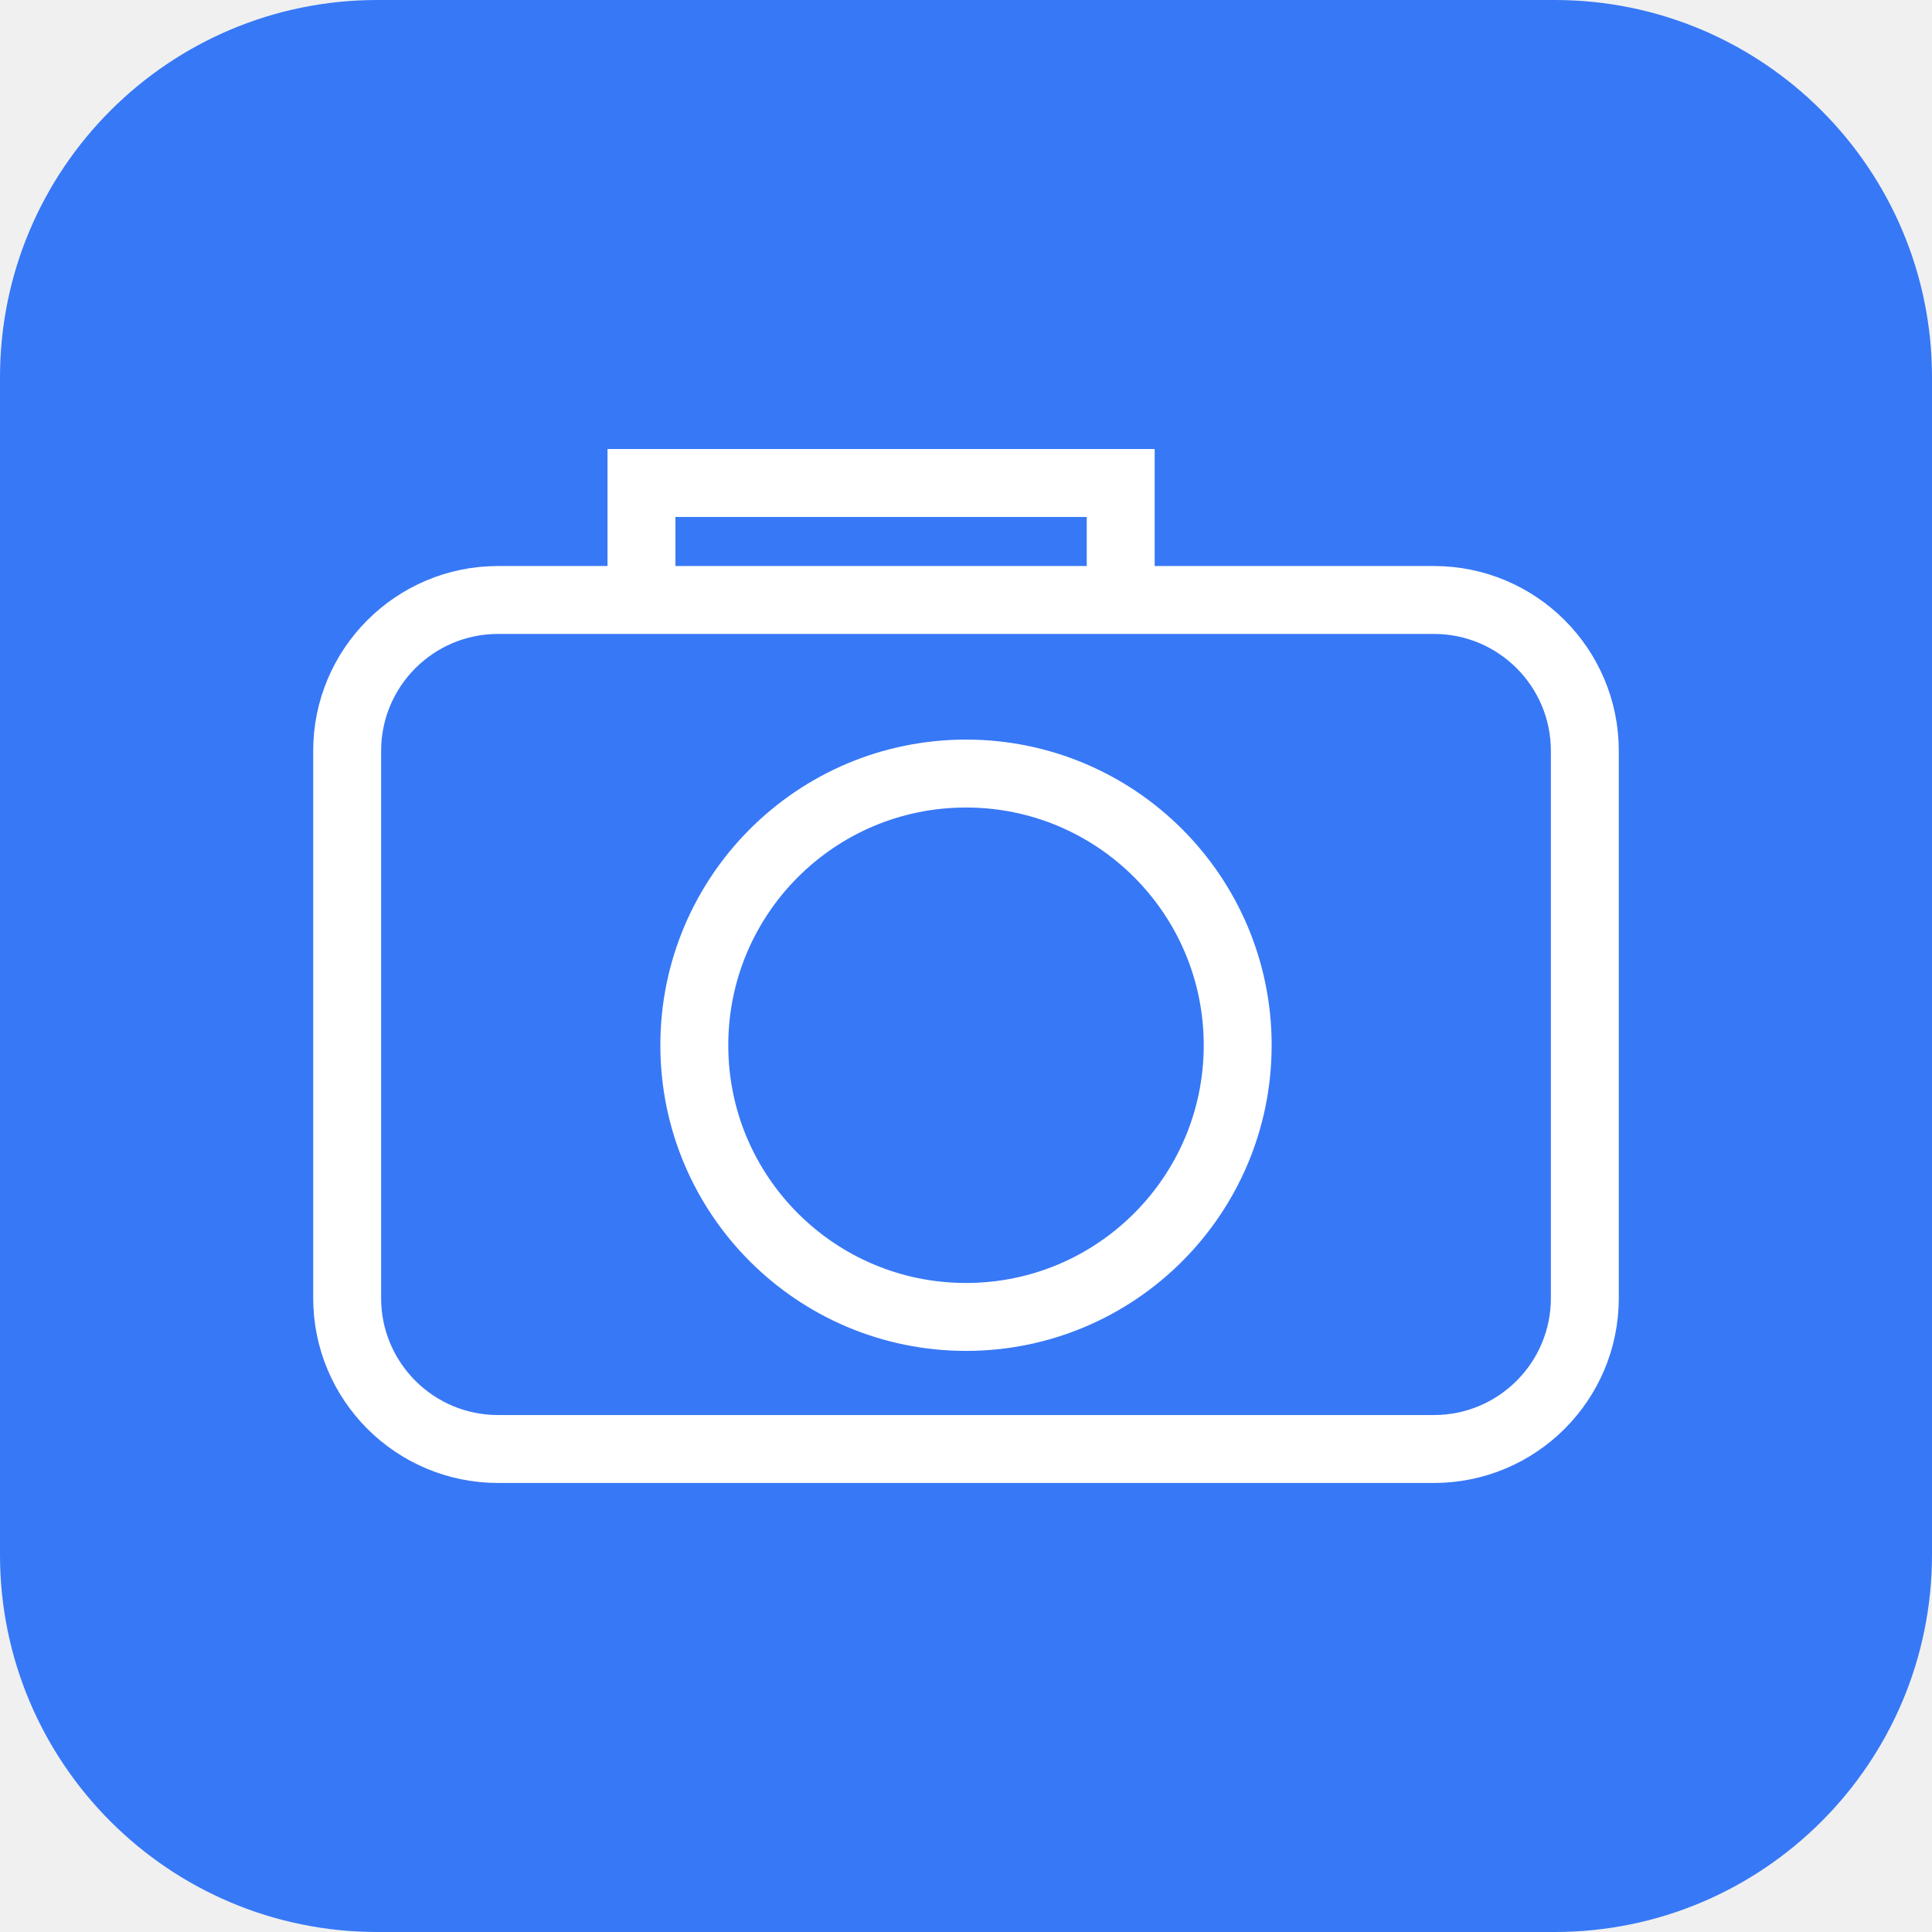
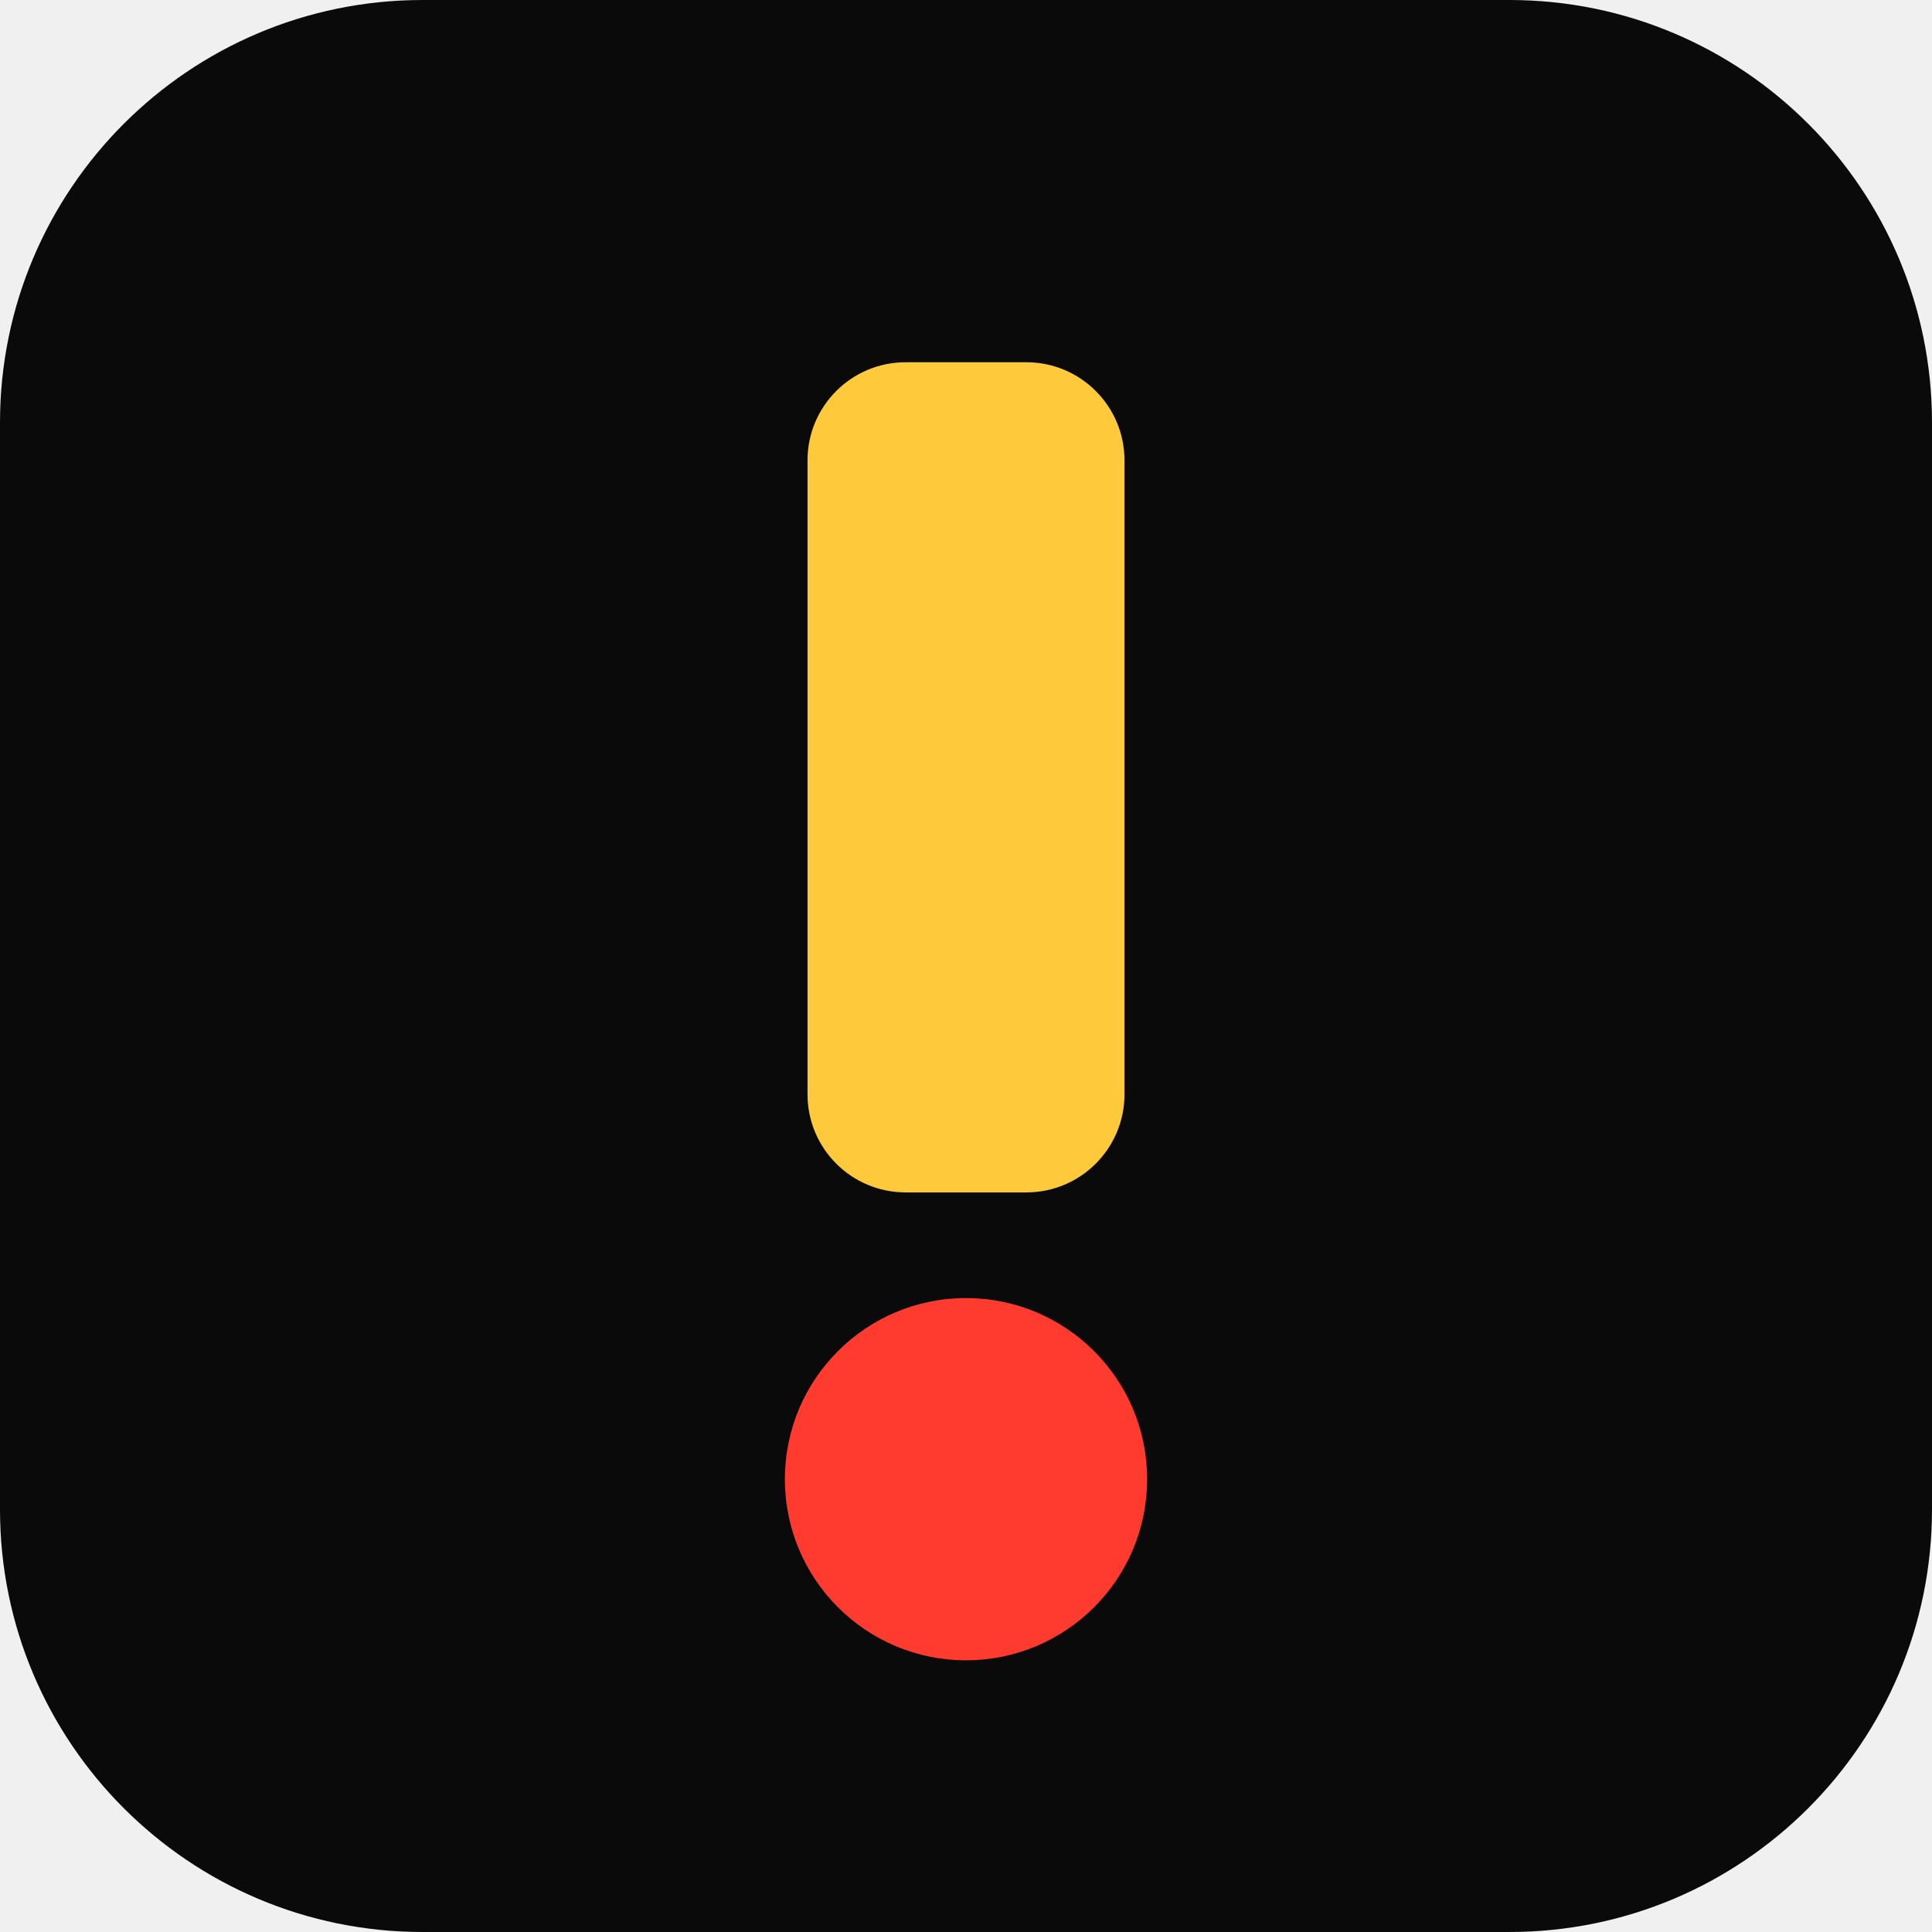
<svg xmlns="http://www.w3.org/2000/svg" viewBox="0 0 512 512">
-   <rect width="512" height="512" rx="100" fill="#3778f6" />
-   <g fill="none" stroke="white" stroke-width="18">
-     <rect x="92" y="159" width="328" height="225" rx="40" />
-     <circle cx="256" cy="277" r="72" />
-     <path d="M170 155v-27h127v27" />
-   </g>
+   <rect width="512" height="512" rx="112" fill="#0A0A0A" />
+   <rect x="214" y="96" width="84" height="220" rx="26" fill="#FFC93C" />
+   <circle cx="256" cy="392" r="48" fill="#FF3B30" />
</svg>
